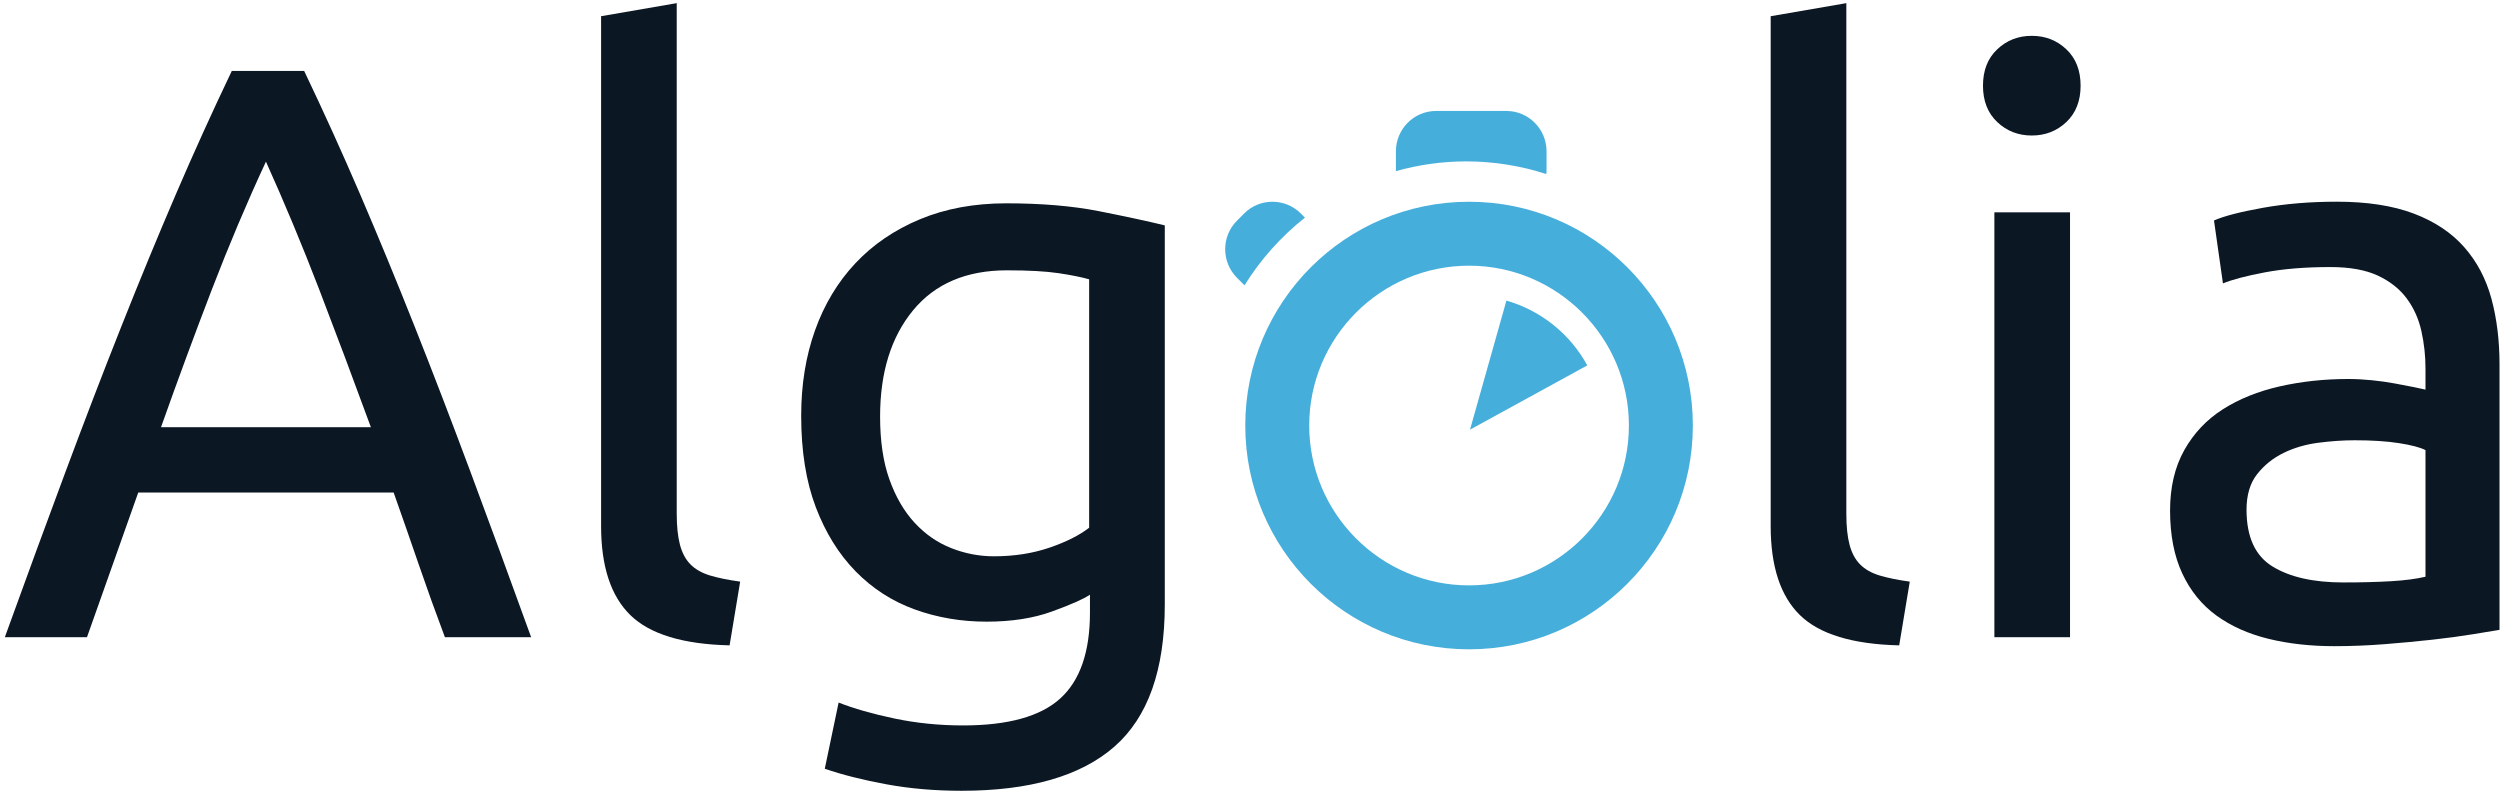
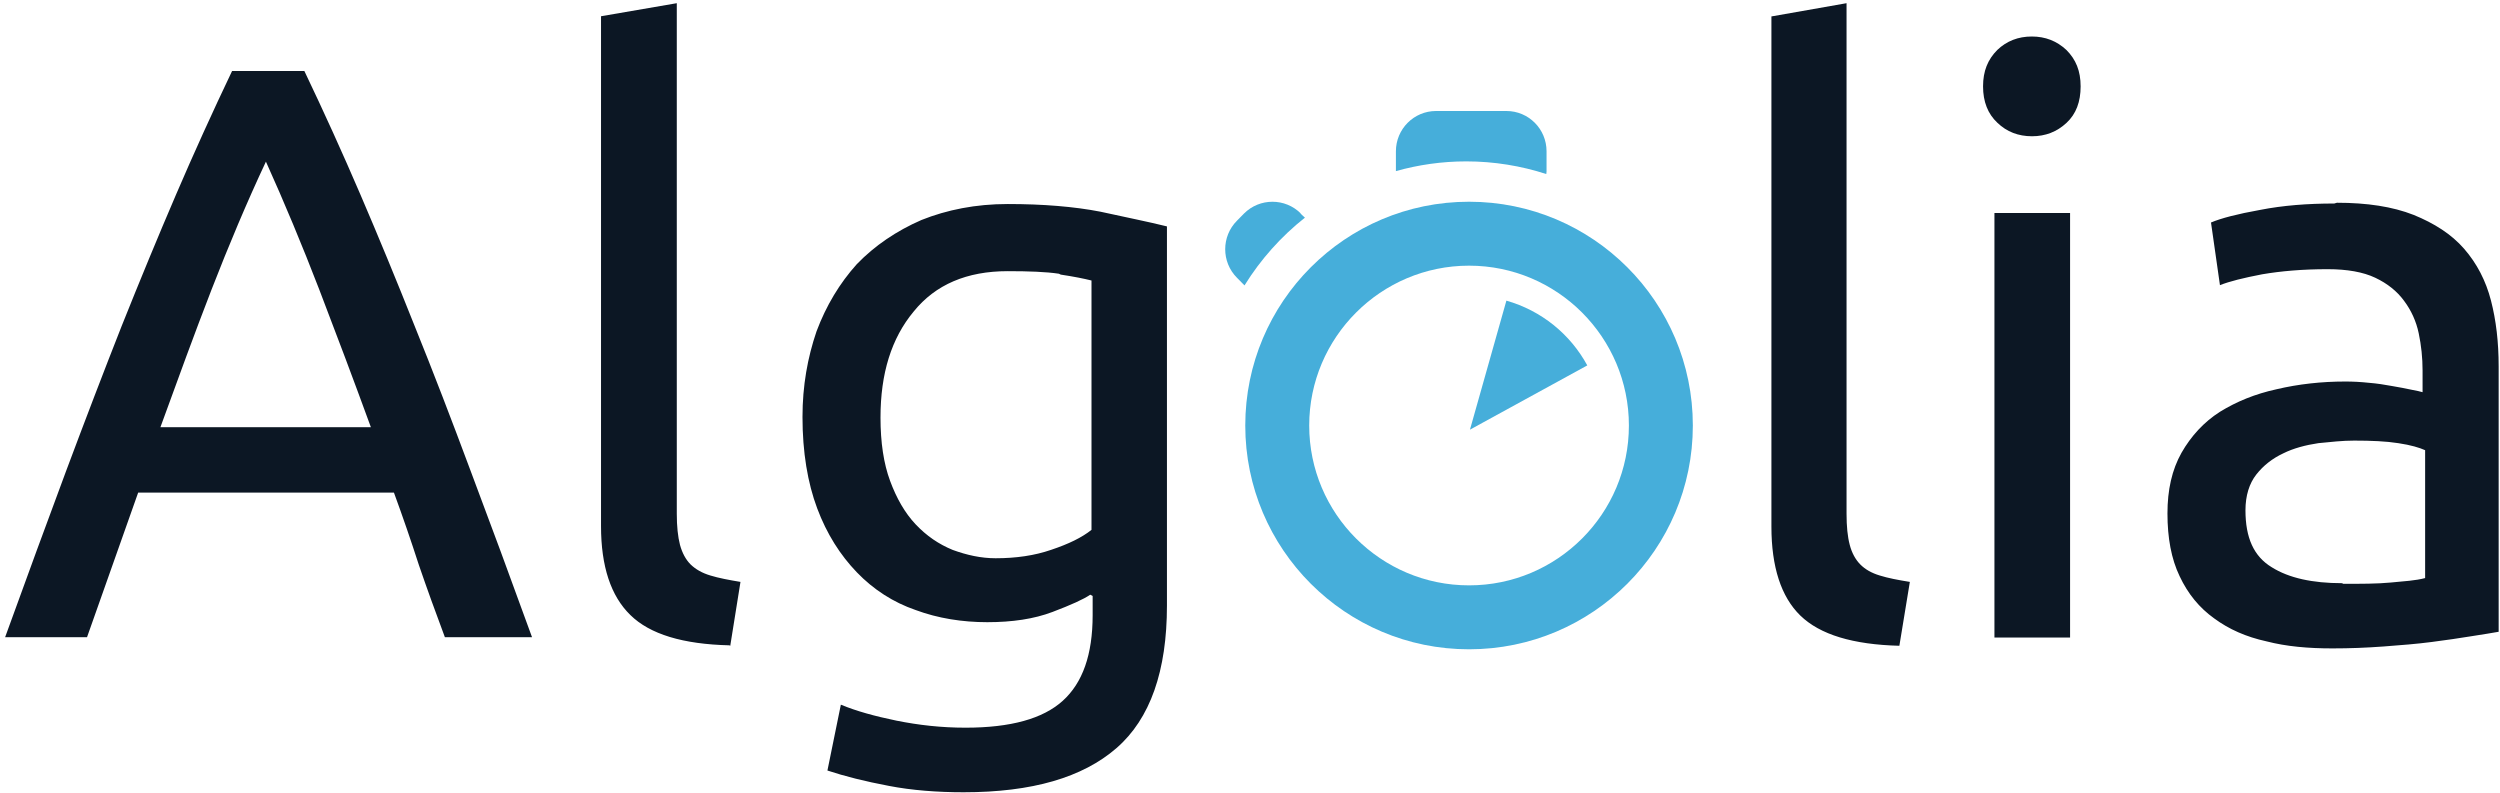
- <svg xmlns="http://www.w3.org/2000/svg" width="391px" height="124px" viewBox="0 0 391 124" version="1.1">
-   <defs />
-   <g id="Page-1" stroke="none" stroke-width="1" fill="none" fill-rule="evenodd">
-     <g id="Algolia_logo_bg-white" transform="translate(1, 0)">
-       <path d="M234.603,47.018 L228.908,67.199 L247.25,57.147 C244.586,52.262 240.04,48.569 234.603,47.018 Z" id="Fill-1" fill="#46AEDA" />
-       <path d="M202.456,33.4 C200.002,30.936 196.022,30.938 193.569,33.4 L192.459,34.516 C190.005,36.978 190.007,40.976 192.459,43.44 L193.641,44.627 C196.159,40.569 199.365,36.988 203.09,34.039 L202.456,33.4 Z" id="Fill-2" fill="#46AEDA" />
-       <path d="M240.841,27.224 C240.85,27.088 240.88,26.959 240.88,26.82 L240.88,23.665 C240.879,20.181 238.067,17.356 234.598,17.354 L223.601,17.354 C220.133,17.356 217.32,20.18 217.32,23.665 L217.32,26.765 C220.821,25.78 224.505,25.242 228.315,25.242 C232.683,25.242 236.891,25.943 240.841,27.224" id="Fill-3" fill="#46AEDA" />
-       <path d="M228.761,41.553 C242.545,41.553 253.761,52.768 253.761,66.553 C253.761,80.337 242.545,91.553 228.761,91.553 C214.976,91.553 203.761,80.337 203.761,66.553 C203.761,52.768 214.976,41.553 228.761,41.553 M193.761,66.553 C193.761,85.881 209.428,101.553 228.761,101.553 C248.093,101.553 263.761,85.881 263.761,66.553 C263.761,47.225 248.093,31.553 228.761,31.553 C209.428,31.553 193.761,47.225 193.761,66.553 Z" id="Fill-4" fill="#46AEDA" />
-       <path d="M68.583,99.656 C67.14,95.821 65.784,92.052 64.512,88.346 C63.24,84.64 61.923,80.87 60.568,77.036 L20.62,77.036 L12.605,99.656 L-0.245,99.656 C3.147,90.285 6.327,81.618 9.297,73.651 C12.266,65.685 15.168,58.123 18.013,50.969 C20.852,43.811 23.673,36.975 26.472,30.458 C29.271,23.941 32.197,17.488 35.251,11.099 L46.573,11.099 C49.627,17.488 52.553,23.941 55.352,30.458 C58.151,36.975 60.97,43.811 63.813,50.969 C66.653,58.123 69.557,65.685 72.527,73.651 C75.495,81.618 78.676,90.285 82.069,99.656 L68.583,99.656 L68.583,99.656 Z M57.006,66.815 C54.29,59.401 51.598,52.226 48.928,45.281 C46.255,38.338 43.476,31.673 40.594,25.282 C37.624,31.673 34.805,38.338 32.134,45.281 C29.463,52.226 26.81,59.401 24.182,66.815 L57.006,66.815 L57.006,66.815 Z" id="Fill-5" fill="#0C1724" />
-       <path d="M113.109,100.933 C105.815,100.762 100.643,99.188 97.59,96.205 C94.535,93.224 93.011,88.581 93.011,82.276 L93.011,2.535 L104.84,0.491 L104.84,80.359 C104.84,82.321 105.011,83.938 105.349,85.216 C105.69,86.493 106.241,87.517 107.003,88.283 C107.766,89.048 108.785,89.624 110.058,90.008 C111.331,90.391 112.899,90.711 114.763,90.967 L113.109,100.933" id="Fill-6" fill="#0C1724" />
-       <path d="M169.469,93.01 C168.453,93.695 166.48,94.565 163.554,95.63 C160.628,96.695 157.213,97.228 153.312,97.228 C149.325,97.228 145.572,96.588 142.053,95.312 C138.533,94.032 135.458,92.052 132.829,89.369 C130.2,86.684 128.122,83.342 126.595,79.338 C125.07,75.334 124.305,70.563 124.305,65.026 C124.305,60.17 125.024,55.718 126.468,51.671 C127.91,47.626 130.008,44.131 132.766,41.192 C135.521,38.253 138.892,35.953 142.879,34.292 C146.866,32.63 151.361,31.799 156.365,31.799 C161.878,31.799 166.69,32.206 170.806,33.014 C174.919,33.825 178.375,34.569 181.173,35.249 L181.173,94.545 C181.173,104.768 178.546,112.178 173.287,116.779 C168.026,121.379 160.054,123.678 149.368,123.678 C145.212,123.678 141.29,123.34 137.6,122.658 C133.911,121.974 130.708,121.168 127.996,120.23 L130.159,109.88 C132.532,110.814 135.438,111.647 138.873,112.371 C142.308,113.093 145.89,113.458 149.622,113.458 C156.662,113.458 161.729,112.052 164.826,109.239 C167.922,106.429 169.469,101.955 169.469,95.821 L169.469,93.01 L169.469,93.01 Z M164.572,42.726 C162.577,42.429 159.885,42.278 156.494,42.278 C150.133,42.278 145.234,44.368 141.799,48.541 C138.364,52.715 136.647,58.251 136.647,65.152 C136.647,68.987 137.132,72.267 138.109,74.993 C139.085,77.721 140.399,79.975 142.053,81.766 C143.707,83.553 145.615,84.876 147.778,85.726 C149.941,86.579 152.168,87.004 154.458,87.004 C157.595,87.004 160.479,86.557 163.108,85.663 C165.736,84.767 167.815,83.725 169.342,82.533 L169.342,43.685 C168.153,43.344 166.565,43.025 164.572,42.726 Z" id="Fill-7" fill="#0C1724" />
-       <path d="M296.035,100.934 C288.739,100.762 283.567,99.189 280.514,96.206 C277.461,93.226 275.934,88.581 275.934,82.277 L275.934,2.537 L287.767,0.492 L287.767,80.359 C287.767,82.321 287.935,83.938 288.275,85.216 C288.614,86.494 289.165,87.517 289.93,88.283 C290.692,89.05 291.708,89.626 292.982,90.009 C294.254,90.393 295.821,90.711 297.689,90.967 L296.035,100.934" id="Fill-8" fill="#0C1724" />
-       <path d="M316.771,21.194 C314.652,21.194 312.847,20.49 311.366,19.086 C309.88,17.679 309.139,15.786 309.139,13.399 C309.139,11.014 309.88,9.117 311.366,7.713 C312.847,6.306 314.652,5.604 316.771,5.604 C318.891,5.604 320.694,6.306 322.18,7.713 C323.661,9.117 324.406,11.014 324.406,13.399 C324.406,15.786 323.661,17.679 322.18,19.086 C320.694,20.49 318.891,21.194 316.771,21.194 L316.771,21.194 Z M310.92,33.206 L322.752,33.206 L322.752,99.656 L310.92,99.656 L310.92,33.206 Z" id="Fill-9" fill="#0C1724" />
-       <path d="M364.479,31.545 C369.229,31.545 373.236,32.165 376.503,33.399 C379.766,34.634 382.396,36.38 384.389,38.636 C386.382,40.896 387.803,43.579 388.652,46.689 C389.498,49.798 389.924,53.226 389.924,56.975 L389.924,98.508 C388.906,98.678 387.485,98.912 385.663,99.21 C383.838,99.508 381.782,99.784 379.492,100.04 C377.202,100.295 374.72,100.529 372.05,100.742 C369.377,100.953 366.725,101.062 364.098,101.062 C360.364,101.062 356.931,100.679 353.793,99.912 C350.654,99.145 347.94,97.931 345.65,96.271 C343.36,94.61 341.579,92.417 340.307,89.689 C339.035,86.963 338.399,83.683 338.399,79.849 C338.399,76.187 339.14,73.034 340.626,70.393 C342.107,67.753 344.122,65.624 346.668,64.003 C349.213,62.386 352.181,61.192 355.574,60.425 C358.965,59.659 362.527,59.275 366.26,59.275 C367.446,59.275 368.678,59.338 369.95,59.466 C371.222,59.594 372.432,59.767 373.575,59.979 C374.72,60.192 375.717,60.383 376.567,60.553 C377.414,60.725 378.007,60.853 378.347,60.936 L378.347,57.614 C378.347,55.654 378.135,53.717 377.71,51.799 C377.285,49.882 376.522,48.18 375.42,46.689 C374.318,45.198 372.812,44.005 370.903,43.109 C368.995,42.216 366.513,41.768 363.462,41.768 C359.558,41.768 356.147,42.046 353.219,42.599 C350.295,43.153 348.11,43.729 346.668,44.324 L345.269,34.484 C346.795,33.804 349.341,33.143 352.902,32.504 C356.464,31.864 360.323,31.545 364.479,31.545 L364.479,31.545 Z M365.497,91.095 C368.296,91.095 370.778,91.03 372.94,90.902 C375.103,90.774 376.905,90.542 378.347,90.2 L378.347,70.393 C377.497,69.968 376.119,69.606 374.213,69.307 C372.303,69.009 369.992,68.858 367.278,68.858 C365.497,68.858 363.609,68.987 361.618,69.243 C359.624,69.498 357.799,70.032 356.147,70.839 C354.492,71.65 353.113,72.756 352.012,74.163 C350.909,75.567 350.358,77.421 350.358,79.721 C350.358,83.981 351.713,86.941 354.429,88.602 C357.143,90.265 360.832,91.095 365.497,91.095 L365.497,91.095 Z" id="Fill-10" fill="#0C1724" />
-     </g>
+ <svg xmlns="http://www.w3.org/2000/svg" viewBox="0 0 391 124">
+   <g fill="none" fill-rule="evenodd">
+     <path d="M235.6 47.02l-5.7 20.18 18.35-10.05c-2.66-4.9-7.2-8.58-12.65-10.13zM203.46 33.4c-2.46-2.46-6.44-2.46-8.9 0l-1.1 1.12c-2.45 2.46-2.45 6.46 0 8.92l1.18 1.2c2.52-4.07 5.72-7.65 9.45-10.6l-.7-.64zm38.38-6.18c0-.13.04-.26.04-.4v-3.16c0-3.48-2.8-6.3-6.28-6.3h-11c-3.47 0-6.28 2.82-6.28 6.3v3.1c3.5-.98 7.18-1.52 11-1.52 4.36 0 8.57.7 12.52 1.98" fill="#46AEDA" />
+     <path d="M229.76 41.55c13.8 0 25 11.22 25 25 0 13.8-11.2 25-25 25-13.78 0-25-11.2-25-25 0-13.78 11.22-25 25-25m-35 25c0 19.33 15.67 35 35 35s35-15.67 35-35-15.67-35-35-35-35 15.67-35 35z" fill="#46AEDA" />
+     <path d="M69.58 99.66c-1.44-3.84-2.8-7.6-4.07-11.3-1.2-3.72-2.5-7.5-3.9-11.32h-40l-8 22.62H.8c3.4-9.37 6.57-18.04 9.54-26 2.98-7.97 5.88-15.54 8.7-22.7 2.86-7.15 5.68-13.98 8.48-20.5 2.8-6.52 5.73-12.97 8.78-19.36h11.3c3.06 6.4 5.98 12.84 8.78 19.36 2.8 6.52 5.62 13.35 8.46 20.5 2.9 7.16 5.8 14.73 8.77 22.7 3 7.96 6.2 16.63 9.6 26H69.6zM58 66.8c-2.7-7.4-5.4-14.57-8.07-21.52-2.68-6.94-5.45-13.6-8.34-20-3 6.4-5.8 13.06-8.5 20-2.7 6.95-5.3 14.12-8 21.53H58zm56.1 34.13c-7.28-.17-12.46-1.74-15.5-4.73-3.07-2.98-4.6-7.62-4.6-13.92V2.54L105.85.5v79.86c0 1.96.17 3.58.5 4.86.35 1.27.9 2.3 1.66 3.06.8.77 1.8 1.34 3.1 1.73 1.3.4 2.9.7 4.7 1l-1.6 10m56.3-8c-1 .7-3 1.6-5.9 2.7-2.9 1.1-6.3 1.6-10.2 1.6-3.9 0-7.7-.6-11.2-1.9-3.5-1.2-6.6-3.2-9.2-5.9-2.6-2.7-4.7-6-6.2-10s-2.3-8.8-2.3-14.3c0-4.9.8-9.3 2.2-13.4 1.5-4 3.6-7.5 6.3-10.5 2.8-2.9 6.2-5.2 10.1-6.9 4-1.6 8.5-2.5 13.5-2.5 5.5 0 10.4.4 14.5 1.2 4.1.9 7.6 1.6 10.4 2.3v59.3c0 10.2-2.6 17.7-7.9 22.3-5.3 4.6-13.2 6.9-23.9 6.9-4.1 0-8.1-.3-11.7-1-3.7-.7-6.9-1.5-9.6-2.4l2.1-10.3c2.4 1 5.3 1.8 8.7 2.5 3.5.7 7 1.1 10.8 1.1 7.07 0 12.1-1.4 15.2-4.2 3.1-2.8 4.68-7.2 4.68-13.4v-3zm-4.9-50.2c-2-.3-4.7-.4-8-.4-6.4 0-11.3 2.1-14.7 6.3-3.5 4.2-5.2 9.7-5.2 16.6 0 3.9.5 7.2 1.5 9.9s2.3 5 4 6.8c1.7 1.8 3.6 3.1 5.8 4 2.2.8 4.4 1.3 6.7 1.3 3.2 0 6.1-.42 8.7-1.32 2.7-.9 4.8-1.92 6.3-3.12v-39c-1.2-.3-2.8-.62-4.8-.92zM297.1 101c-7.3-.18-12.47-1.75-15.53-4.73-3-2.92-4.52-7.6-4.52-13.9V2.57L288.8.5v79.86c0 1.96.16 3.58.5 4.86.33 1.27.9 2.3 1.65 3.06.76.77 1.78 1.35 3.05 1.73 1.27.4 2.84.7 4.7 1l-1.64 10m20.74-79.7c-2.14 0-3.94-.7-5.4-2.1-1.5-1.4-2.25-3.3-2.25-5.7 0-2.4.74-4.2 2.23-5.7 1.47-1.4 3.27-2.1 5.4-2.1 2.1 0 3.9.7 5.4 2.1 1.5 1.5 2.23 3.3 2.23 5.7 0 2.4-.7 4.3-2.2 5.7-1.5 1.4-3.3 2.1-5.4 2.1zm-5.87 12h11.83v66.4h-11.83V33.2zm53.56-1.6c4.7 0 8.7.6 12 1.9 3.2 1.3 5.9 3 7.9 5.3s3.4 5 4.2 8.1c.8 3.1 1.2 6.5 1.2 10.3v41.5c-1 .2-2.5.4-4.3.7-1.8.3-3.9.6-6.2.9-2.3.3-4.8.5-7.5.7-2.7.2-5.3.3-8 .3-3.8 0-7.2-.3-10.3-1.1-3.2-.7-5.9-1.9-8.2-3.6-2.3-1.64-4.1-3.83-5.4-6.6-1.3-2.7-1.9-6-1.9-9.8 0-3.7.7-6.83 2.2-9.5 1.5-2.62 3.5-4.8 6-6.4 2.6-1.6 5.5-2.8 8.9-3.54 3.4-.8 7-1.2 10.7-1.2 1.2 0 2.4.06 3.7.2 1.3.1 2.5.3 3.6.5 1.2.2 2.2.4 3 .57.9.17 1.5.3 1.8.4v-3.4c0-1.96-.2-3.9-.6-5.8-.4-1.93-1.2-3.63-2.3-5.1-1.1-1.5-2.6-2.7-4.5-3.6-1.9-.9-4.4-1.34-7.46-1.34-3.9 0-7.3.3-10.23.8-2.95.57-5.1 1.1-6.6 1.7l-1.4-9.8c1.58-.67 4.1-1.33 7.68-1.97 3.56-.7 7.42-1 11.6-1zm1 59.6c2.8 0 5.3 0 7.4-.2s3.9-.3 5.4-.7v-20c-.9-.4-2.2-.8-4.2-1.1-1.9-.3-4.2-.4-6.9-.4-1.8 0-3.6.2-5.6.4-2 .3-3.9.8-5.5 1.6-1.7.8-3.1 1.9-4.2 3.3s-1.7 3.3-1.7 5.6c0 4.3 1.3 7.2 4.1 8.9 2.7 1.7 6.4 2.5 11 2.5z" fill="#0C1724" />
  </g>
</svg>
